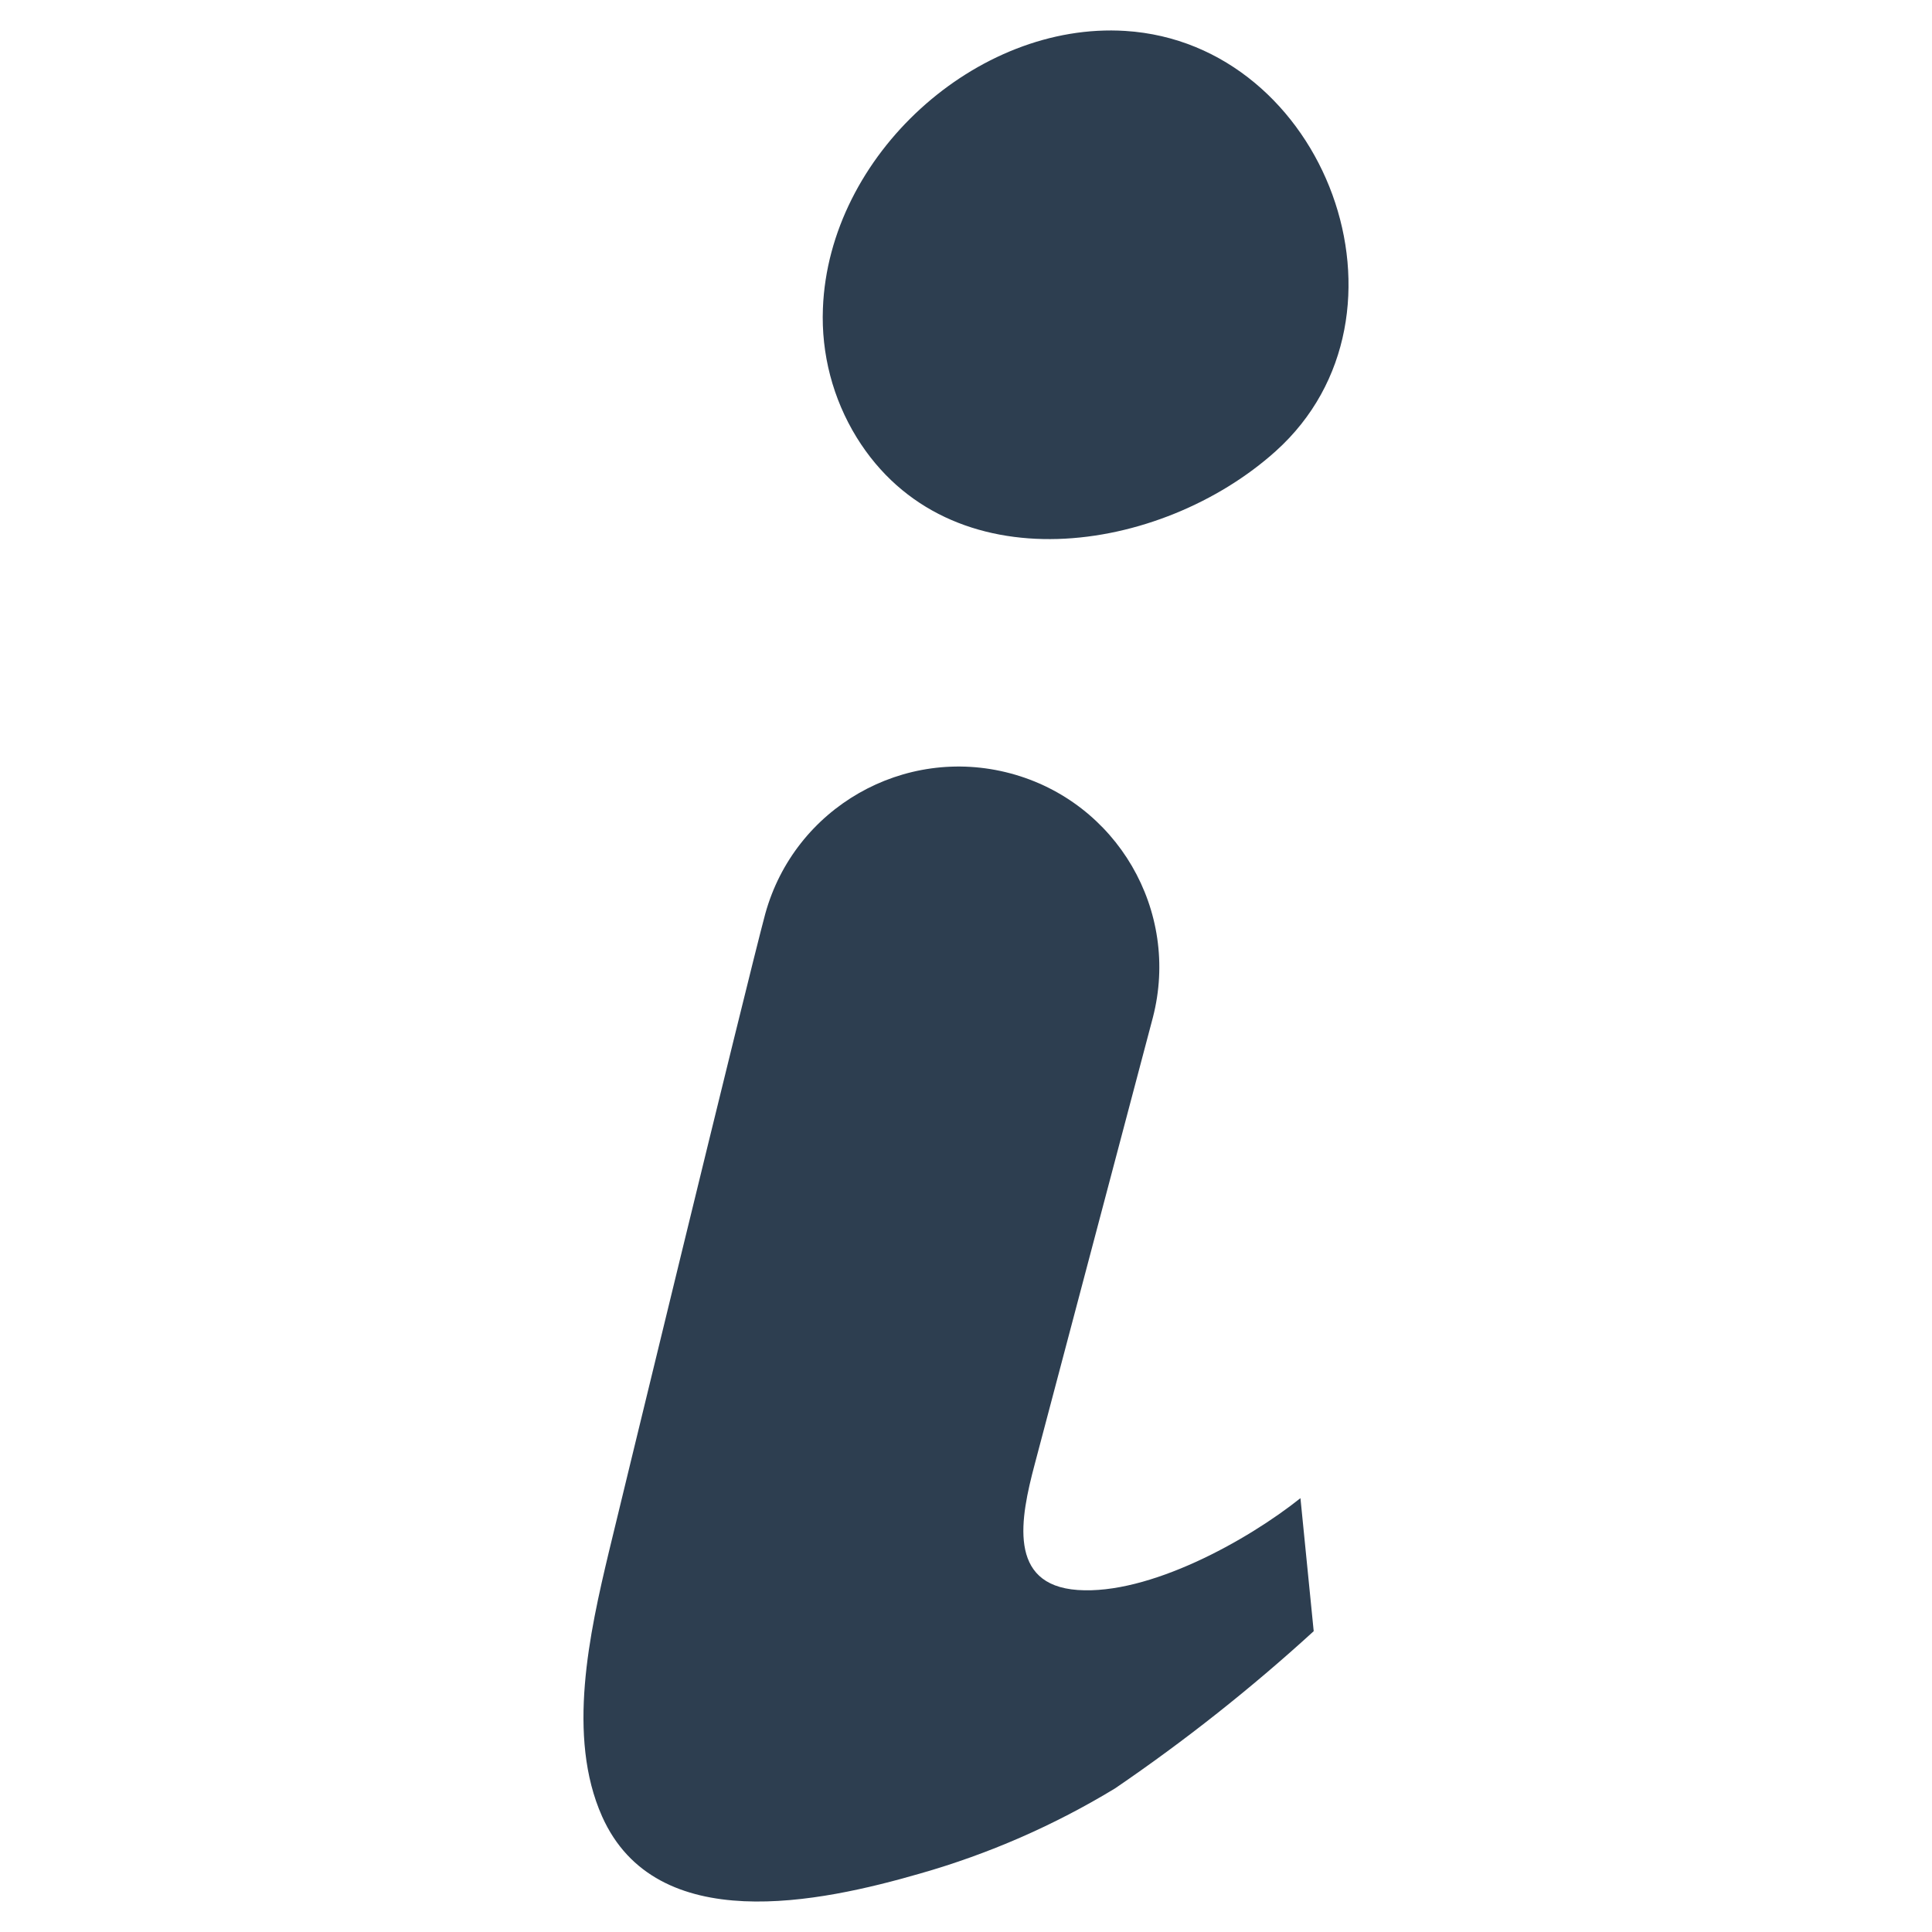
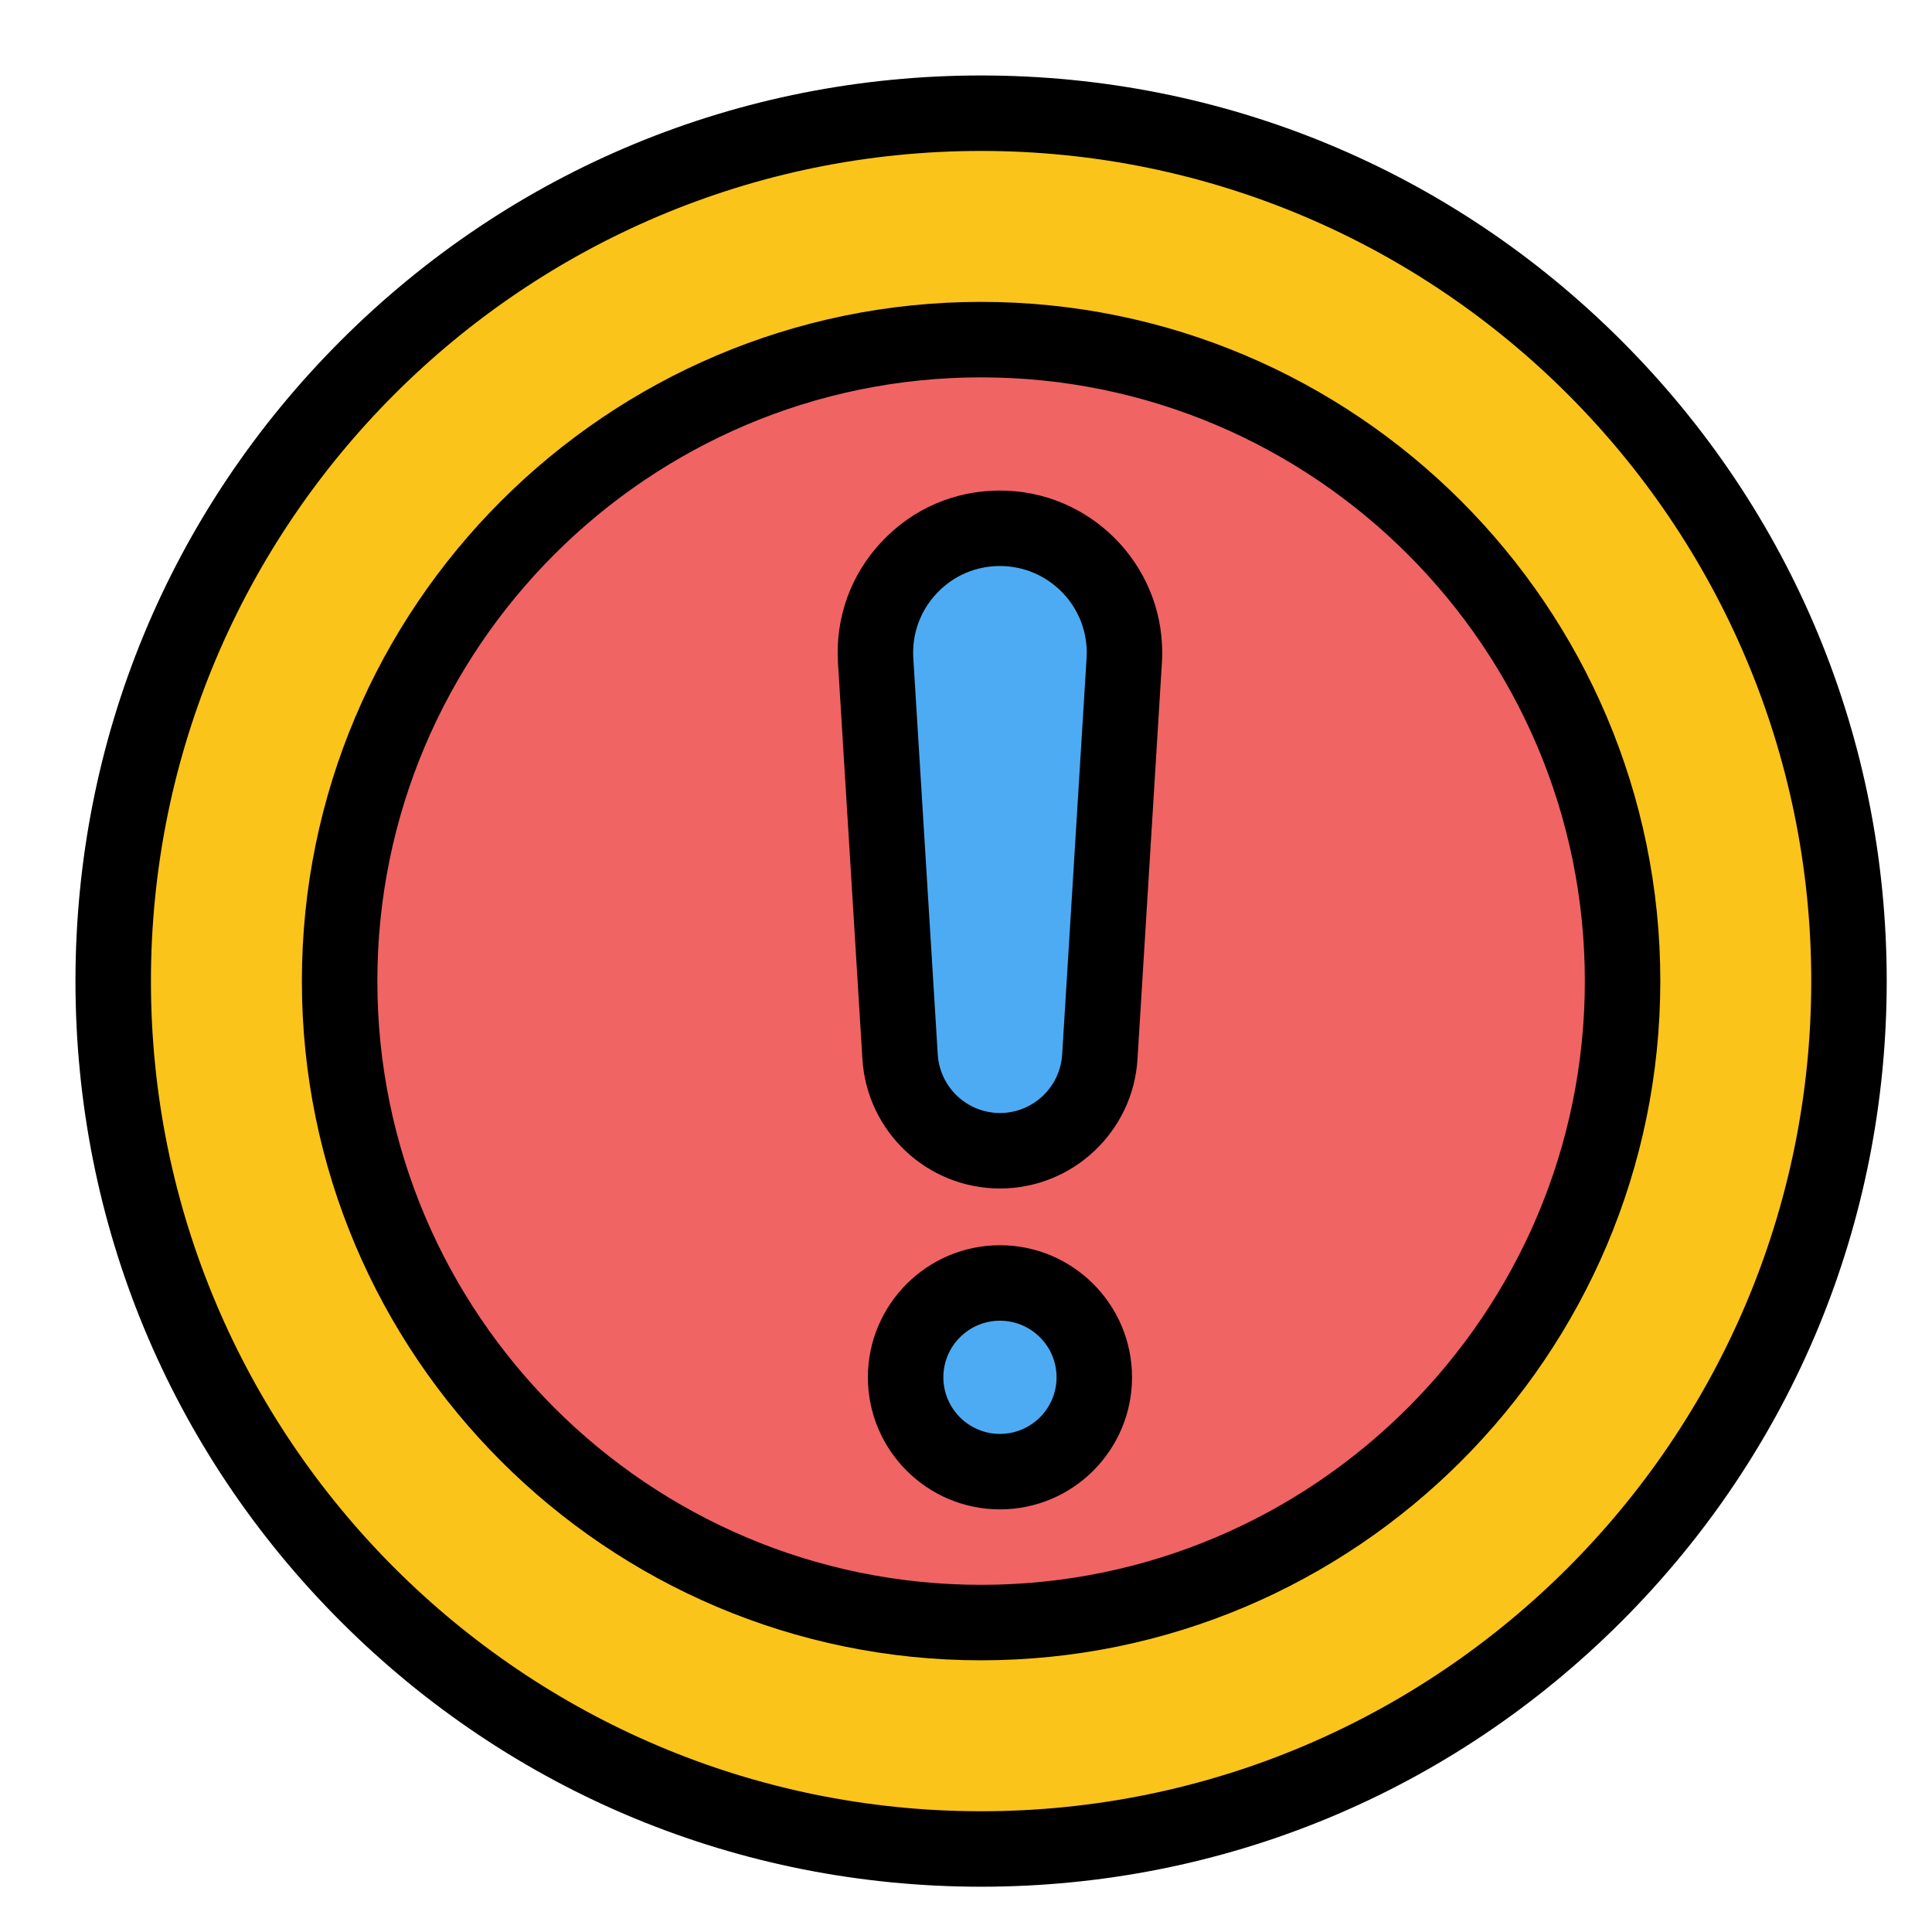
- <svg xmlns="http://www.w3.org/2000/svg" id="Layer_1" data-name="Layer 1" viewBox="0 0 128 128">
-   <defs>
-     <style>.cls-1{fill:#2d3e50;}</style>
-   </defs>
-   <path class="cls-1" d="M86.158,99.257c-3.542,2.827-10.032,6.417-14.76,6.084-4.677-.33-3.782-4.79-2.855-8.295l7.838-29.635a13.292,13.292,0,0,0-25.682-6.863C49.554,64.786,40.397,102.579,40.34,102.816c-1.281,5.369-2.812,12.232-.451,17.525,3.582,8.028,14.46,5.696,21.07,3.785a52.686,52.686,0,0,0,12.92-5.643,118.528,118.528,0,0,0,13.157-10.412Z" />
-   <path class="cls-1" d="M74.554,2.049c-9.852-.618-19.651,8.239-20.034,18.388a15.148,15.148,0,0,0,2.235,8.543c6.116,9.897,20.168,7.742,27.765.911C94.547,20.875,87.832,2.881,74.554,2.049Z" />
+ <svg xmlns="http://www.w3.org/2000/svg" version="1.1" x="0px" y="0px" viewBox="0 0 512 512" style="enable-background:new 0 0 512 512;" xml:space="preserve">
+   <g id="_x34_28_x2C__About_x2C__Info_x2C__Note_x2C__Question_x2C__Support">
+     <g id="XMLID_12489_">
+       <g id="XMLID_12490_">
+         <g id="XMLID_30580_">
+           <g id="XMLID_12492_">
+             <path id="XMLID_12493_" style="fill:#4DABF4;" d="M265,340c13.81,0,25,11.19,25,25s-11.19,25-25,25c-13.81,0-25-11.19-25-25       S251.19,340,265,340z" />
+           </g>
+           <g id="XMLID_12494_">
+             <path id="XMLID_12495_" style="fill:#4DABF4;" d="M298,172.96c0,0.65-0.02,1.32-0.06,1.98L291.47,280       c-0.83,14.01-12.43,24.96-26.47,24.96c-14.04,0-25.64-10.95-26.47-24.96l-6.48-105.06C230.94,155.98,246.01,140,265,140       C283.32,140,298,154.88,298,172.96z" />
+           </g>
+           <g id="XMLID_12496_">
+             <path id="XMLID_12497_" style="fill:#F06464;" d="M260,90c93.89,0,170,76.11,170,170c0,93.89-76.11,170-170,170       c-93.89,0-170-76.11-170-170C90,166.11,166.11,90,260,90z M297.94,174.94c0.04-0.66,0.06-1.33,0.06-1.98       c0-18.08-14.68-32.96-33-32.96c-18.99,0-34.06,15.98-32.95,34.94L238.53,280c0.83,14.01,12.43,24.96,26.47,24.96       c14.04,0,25.64-10.95,26.47-24.96L297.94,174.94z M290,365c0-13.81-11.19-25-25-25c-13.81,0-25,11.19-25,25s11.19,25,25,25       C278.81,390,290,378.81,290,365z" />
+           </g>
+           <g id="XMLID_12501_">
+             <path id="XMLID_12502_" style="fill:#FBC41A;" d="M260,30c127.03,0,230,102.97,230,230c0,127.03-102.97,230-230,230       C132.97,490,30,387.03,30,260C30,132.97,132.97,30,260,30z M430,260c0-93.89-76.11-170-170-170c-93.89,0-170,76.11-170,170       c0,93.89,76.11,170,170,170C353.89,430,430,353.89,430,260z" />
+           </g>
+         </g>
+         <g id="XMLID_12491_">
+           <g id="XMLID_12505_">
+             <path id="XMLID_12506_" d="M260,500c-64.108,0-124.378-24.964-169.707-70.293C44.964,384.379,20,324.108,20,260       S44.964,135.622,90.293,90.293C135.622,44.964,195.892,20,260,20s124.379,24.964,169.707,70.293       C475.036,135.622,500,195.892,500,260s-24.964,124.379-70.293,169.707C384.379,475.036,324.108,500,260,500z M260,40       C138.691,40,40,138.691,40,260s98.691,220,220,220s220-98.691,220-220S381.309,40,260,40z" />
+           </g>
+           <g id="XMLID_12509_">
+             <path id="XMLID_12510_" d="M260,440c-99.252,0-180-80.748-180-180c0-99.252,80.748-180,180-180c99.252,0,180,80.748,180,180       C440,359.252,359.252,440,260,440z M260,100c-88.224,0-160,71.776-160,160c0,88.225,71.776,160,160,160       c88.225,0,160-71.775,160-160C420,171.776,348.225,100,260,100z" />
+           </g>
+           <g id="XMLID_12513_">
+             <path id="XMLID_12514_" d="M265,314.96c-19.299,0-35.311-15.097-36.453-34.368l-6.479-105.036       c-0.701-11.979,3.435-23.354,11.646-32.059C241.923,134.794,253.034,130,265,130c23.71,0,43,19.272,43,42.96       c0,0.863-0.026,1.733-0.078,2.585l-6.471,105.069C300.31,299.863,284.299,314.96,265,314.96z M265,150       c-6.401,0-12.345,2.564-16.736,7.22c-4.393,4.657-6.605,10.743-6.231,17.136l6.478,105.029       c0.518,8.744,7.76,15.575,16.489,15.575c8.728,0,15.971-6.831,16.487-15.552l6.472-105.083       c0.027-0.449,0.041-0.914,0.041-1.365C288,160.3,277.683,150,265,150z" />
+           </g>
+           <g id="XMLID_12517_">
+             <path id="XMLID_12518_" d="M265,400c-19.299,0-35-15.701-35-35s15.701-35,35-35s35,15.701,35,35S284.299,400,265,400z M265,350       c-8.271,0-15,6.728-15,15s6.729,15,15,15c8.271,0,15-6.728,15-15S273.271,350,265,350z" />
+           </g>
+         </g>
+       </g>
+     </g>
+   </g>
+   <g id="Layer_1">
+ </g>
</svg>
